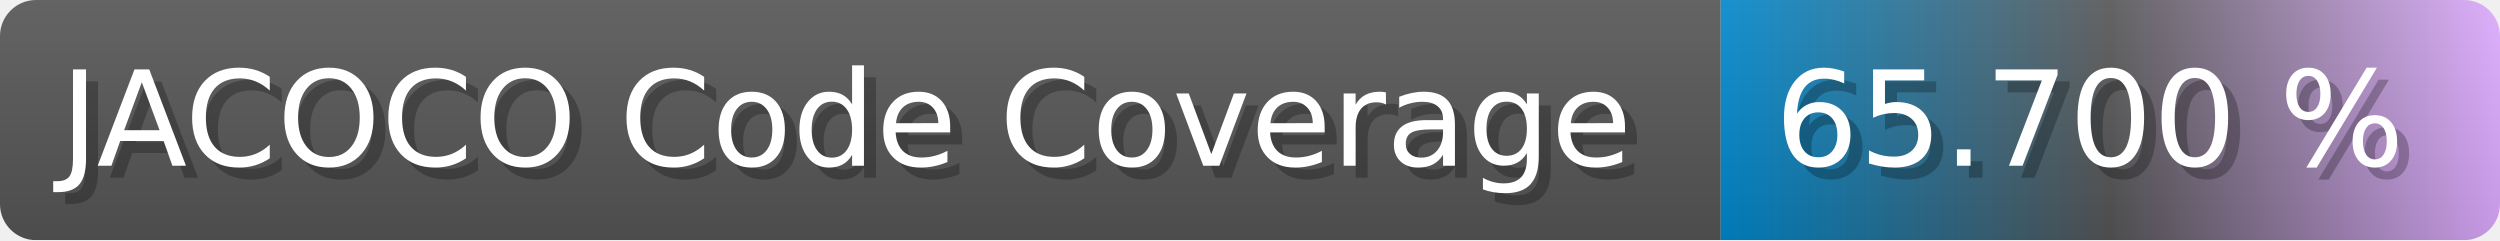
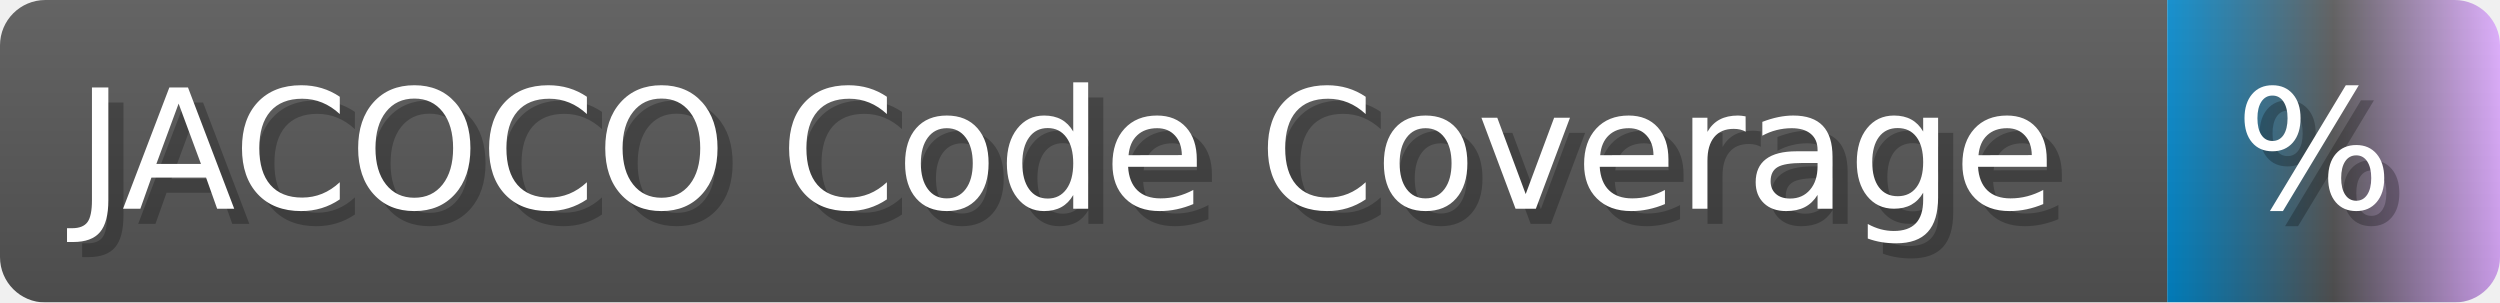
- <svg xmlns="http://www.w3.org/2000/svg" width="208.2" height="20" viewBox="0 0 2082 200" role="img" aria-label="JACOCO Code Coverage: 65.700 %">
+ <svg xmlns="http://www.w3.org/2000/svg" width="165.3" height="20" viewBox="0 0 1653 200" role="img" aria-label="JACOCO Code Coverage: %">
  <linearGradient id="a" x2="0" y2="100%">
    <stop offset="0" stop-opacity=".1" stop-color="#EEE" />
    <stop offset="1" stop-opacity=".1" />
  </linearGradient>
  <mask id="m">
-     <rect width="2082" height="200" rx="30" fill="#FFF" />
+     <rect width="1653" height="200" rx="30" fill="#FFF" />
  </mask>
  <g mask="url(#m)">
    <rect width="1433" height="200" fill="#555" />
-     <rect width="649" height="200" fill="url(#x)" x="1433" />
-     <rect width="2082" height="200" fill="url(#a)" />
+     <rect width="220" height="200" fill="url(#x)" x="1433" />
+     <rect width="1653" height="200" fill="url(#a)" />
  </g>
  <g aria-hidden="true" fill="#fff" text-anchor="start" font-family="Verdana,DejaVu Sans,sans-serif" font-size="110">
    <text x="60" y="148" textLength="1333" fill="#000" opacity="0.25">JACOCO Code Coverage</text>
    <text x="50" y="138" textLength="1333">JACOCO Code Coverage</text>
-     <text x="1488" y="148" textLength="549" fill="#000" opacity="0.25">65.700 %</text>
-     <text x="1478" y="138" textLength="549">65.700 %</text>
+     <text x="1488" y="148" textLength="120" fill="#000" opacity="0.25">%</text>
+     <text x="1478" y="138" textLength="120">%</text>
  </g>
  <linearGradient id="x" x1="0%" y1="0%" x2="100%" y2="0%">
    <stop offset="0%" style="stop-color:#08C" />
    <stop offset="50%" style="stop-color:#555" />
    <stop offset="100%" style="stop-color:#daf" />
  </linearGradient>
</svg>
